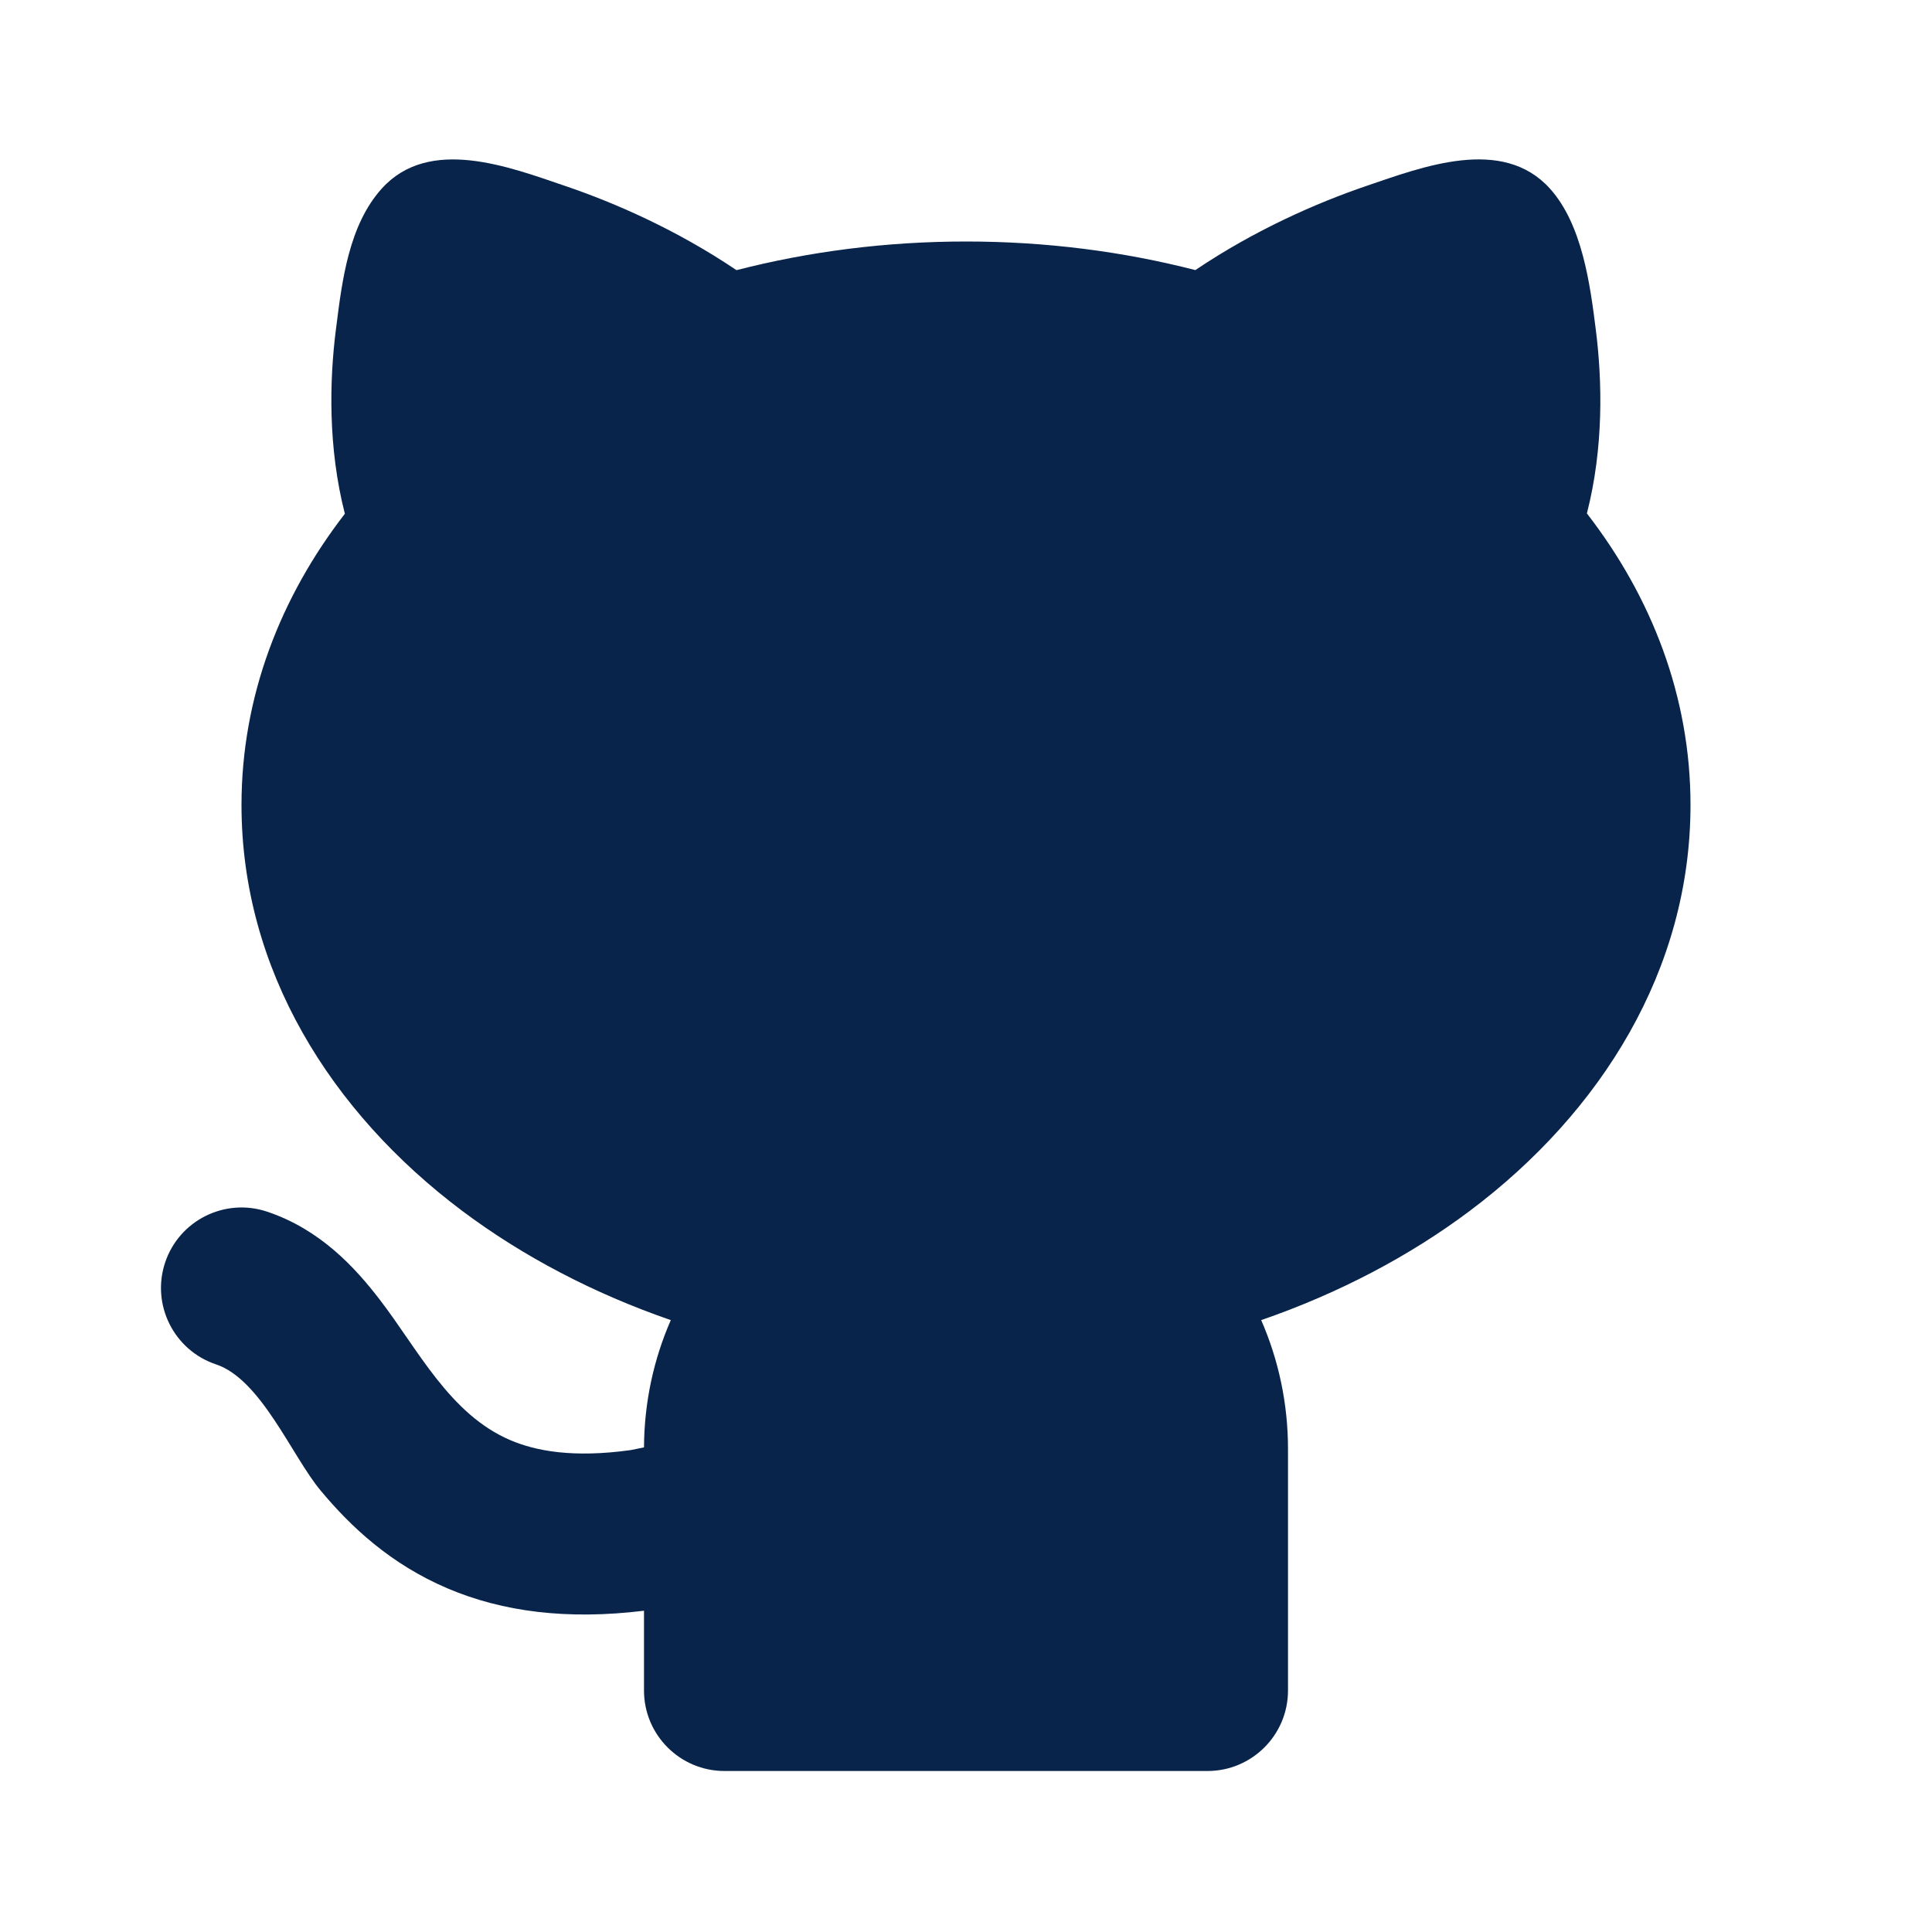
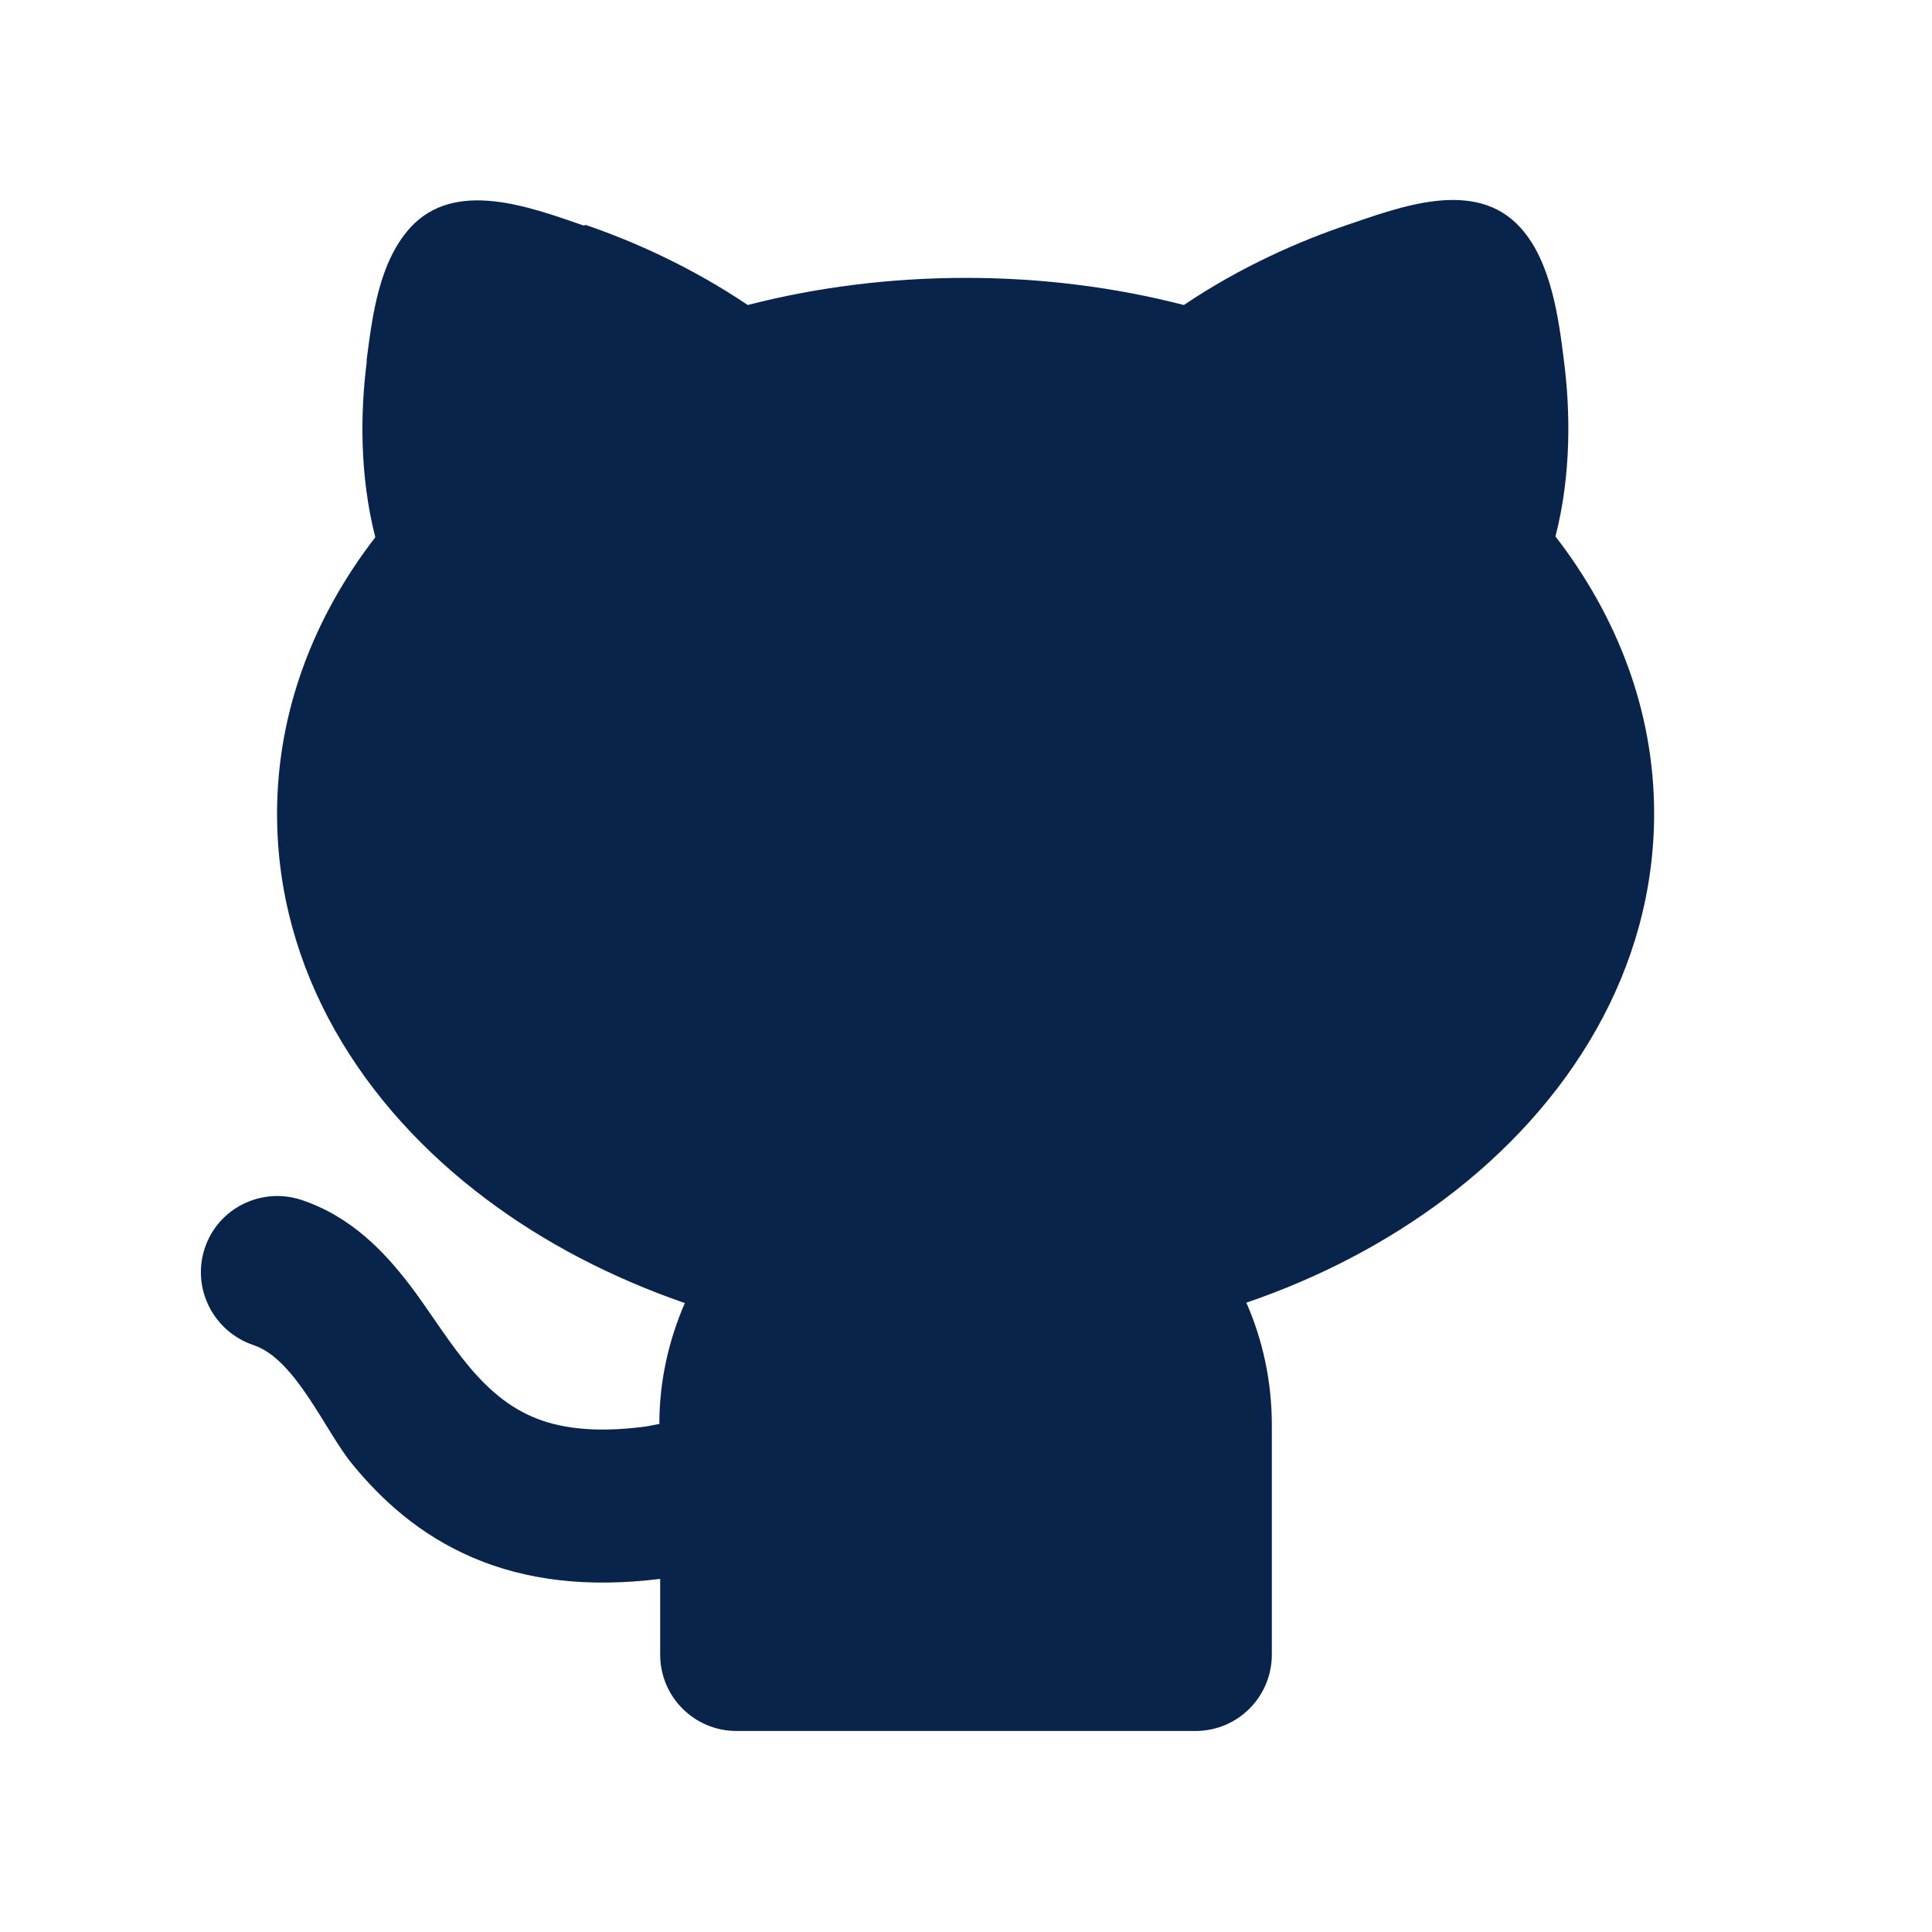
- <svg xmlns="http://www.w3.org/2000/svg" width="800px" height="800px" viewBox="0 0 24 24" version="1.1">
-   <g id="页面-1" stroke="none" stroke-width="1" fill="none" fill-rule="evenodd">
-     <g id="Logo" transform="translate(-144, -144)" fill-rule="nonzero">
-       <g id="github_fill" transform="translate(144, 144)">
-         <path d="M24,0 L24,24 L0,24 L0,0 L24,0 Z M12.593,23.258 L12.582,23.26 L12.511,23.295 L12.492,23.299 L12.492,23.299 L12.477,23.295 L12.406,23.26 C12.396,23.256 12.387,23.259 12.382,23.265 L12.378,23.276 L12.361,23.703 L12.366,23.723 L12.377,23.736 L12.48,23.81 L12.495,23.814 L12.495,23.814 L12.507,23.81 L12.611,23.736 L12.623,23.72 L12.623,23.72 L12.627,23.703 L12.61,23.276 C12.608,23.266 12.601,23.259 12.593,23.258 L12.593,23.258 Z M12.858,23.145 L12.845,23.147 L12.66,23.24 L12.65,23.25 L12.65,23.25 L12.647,23.261 L12.665,23.691 L12.67,23.703 L12.67,23.703 L12.678,23.71 L12.879,23.803 C12.891,23.807 12.902,23.803 12.908,23.795 L12.912,23.781 L12.878,23.167 C12.875,23.155 12.867,23.147 12.858,23.145 L12.858,23.145 Z M12.143,23.147 C12.133,23.142 12.122,23.145 12.116,23.153 L12.11,23.167 L12.076,23.781 C12.075,23.793 12.083,23.802 12.093,23.805 L12.108,23.803 L12.309,23.71 L12.319,23.702 L12.319,23.702 L12.323,23.691 L12.34,23.261 L12.337,23.249 L12.337,23.249 L12.328,23.24 L12.143,23.147 Z" id="MingCute" fill-rule="nonzero">
+ <svg xmlns="http://www.w3.org/2000/svg" id="Layer_1" version="1.1" viewBox="0 0 47 47">
+   <defs>
+     <style>
+       .st0 {
+         fill: none;
+       }

- </path>
-         <path d="M7.024,2.311 C7.642,2.521 8.407,2.856 9.149,3.356 C10.047,3.125 11.006,3 12,3 C12.993,3 13.951,3.124 14.849,3.355 C15.59,2.856 16.355,2.521 16.973,2.31 C17.67,2.073 18.663,1.689 19.253,2.342 C19.654,2.786 19.753,3.53 19.824,4.098 C19.904,4.732 19.923,5.558 19.713,6.378 C20.516,7.415 21,8.652 21,10 C21,12.042 19.894,13.815 18.257,15.043 C17.503,15.608 16.627,16.067 15.667,16.399 C15.881,16.889 16,17.431 16,18 L16,21 C16,21.552 15.552,22 15,22 L9,22 C8.448,22 8,21.552 8,21 L8,20.009 C7.045,20.126 6.244,20.022 5.563,19.733 C4.851,19.431 4.355,18.963 3.982,18.515 C3.628,18.091 3.243,17.135 2.684,16.949 C2.16,16.774 1.877,16.208 2.051,15.684 C2.226,15.16 2.792,14.877 3.316,15.051 C3.982,15.273 4.416,15.753 4.713,16.139 C5.192,16.759 5.584,17.57 6.344,17.892 C6.656,18.024 7.115,18.113 7.832,18.014 L8,17.98 C8.003,17.418 8.121,16.883 8.333,16.399 C7.373,16.067 6.497,15.608 5.743,15.043 C4.106,13.815 3,12.042 3,10 C3,8.654 3.483,7.418 4.284,6.382 C4.074,5.561 4.092,4.734 4.172,4.099 C4.174,4.086 4.175,4.073 4.177,4.061 C4.25,3.479 4.335,2.794 4.743,2.342 C5.333,1.689 6.327,2.074 7.024,2.311 Z" id="路径" fill="#09244B">
- 
- </path>
+       .st1 {
+         fill: #09244b;
+       }
+     </style>
+   </defs>
+   <g id="_页面-1" data-name="页面-1">
+     <g id="Logo">
+       <g id="github_fill">
+         <path id="MingCute" class="st0" d="M45.83,1.17v44.66H1.17V1.17h44.66ZM24.6,44.45h-.02s-.13.07-.13.07h-.04s-.03,0-.03,0l-.13-.07s-.03,0-.04.01v.02s-.04.8-.04.8v.04s.03.02.03.02l.19.14h.03s.02,0,.02,0l.19-.14.02-.03h0v-.03s-.03-.8-.03-.8c0-.02-.02-.03-.03-.03h0ZM25.1,44.24h-.03s-.34.18-.34.18l-.02.02h0v.02s.03.8.03.8v.02h.02s.37.19.37.19c.02,0,.04,0,.05-.01v-.03s-.06-1.14-.06-1.14c0-.02-.02-.04-.04-.04h0ZM23.77,44.24s-.04,0-.05,0v.03s-.07,1.14-.07,1.14c0,.02.01.04.03.04h.03s.37-.18.37-.18h.02s0-.04,0-.04l.03-.8v-.02h0l-.02-.02-.34-.17Z" />
+         <path id="_路径" data-name="路径" class="st1" d="M14.24,5.47c1.15.39,2.57,1.02,3.95,1.95,1.67-.43,3.46-.66,5.31-.66s3.63.23,5.3.66c1.38-.93,2.8-1.55,3.95-1.94,1.3-.44,3.14-1.16,4.24.06.75.83.93,2.21,1.06,3.27.15,1.18.18,2.72-.21,4.24,1.49,1.93,2.4,4.23,2.4,6.74,0,3.8-2.06,7.1-5.1,9.38-1.4,1.05-3.03,1.91-4.82,2.52.4.91.62,1.92.62,2.98v5.58c0,1.03-.83,1.86-1.86,1.86h-11.16c-1.03,0-1.86-.83-1.86-1.86v-1.84c-1.78.22-3.27.03-4.54-.51-1.32-.56-2.25-1.43-2.94-2.27-.66-.79-1.38-2.57-2.42-2.91-.97-.33-1.5-1.38-1.18-2.35.32-.98,1.38-1.5,2.35-1.18,1.24.41,2.05,1.31,2.6,2.02.89,1.15,1.62,2.66,3.03,3.26.58.25,1.44.41,2.77.23l.31-.06c0-1.05.23-2.04.62-2.94-1.79-.62-3.42-1.47-4.82-2.52-3.05-2.28-5.1-5.58-5.1-9.38,0-2.5.9-4.8,2.39-6.73-.39-1.53-.36-3.07-.21-4.25,0-.02,0-.05,0-.07.14-1.08.3-2.36,1.05-3.2,1.1-1.22,2.95-.5,4.24-.06Z" />
      </g>
    </g>
  </g>
</svg>
